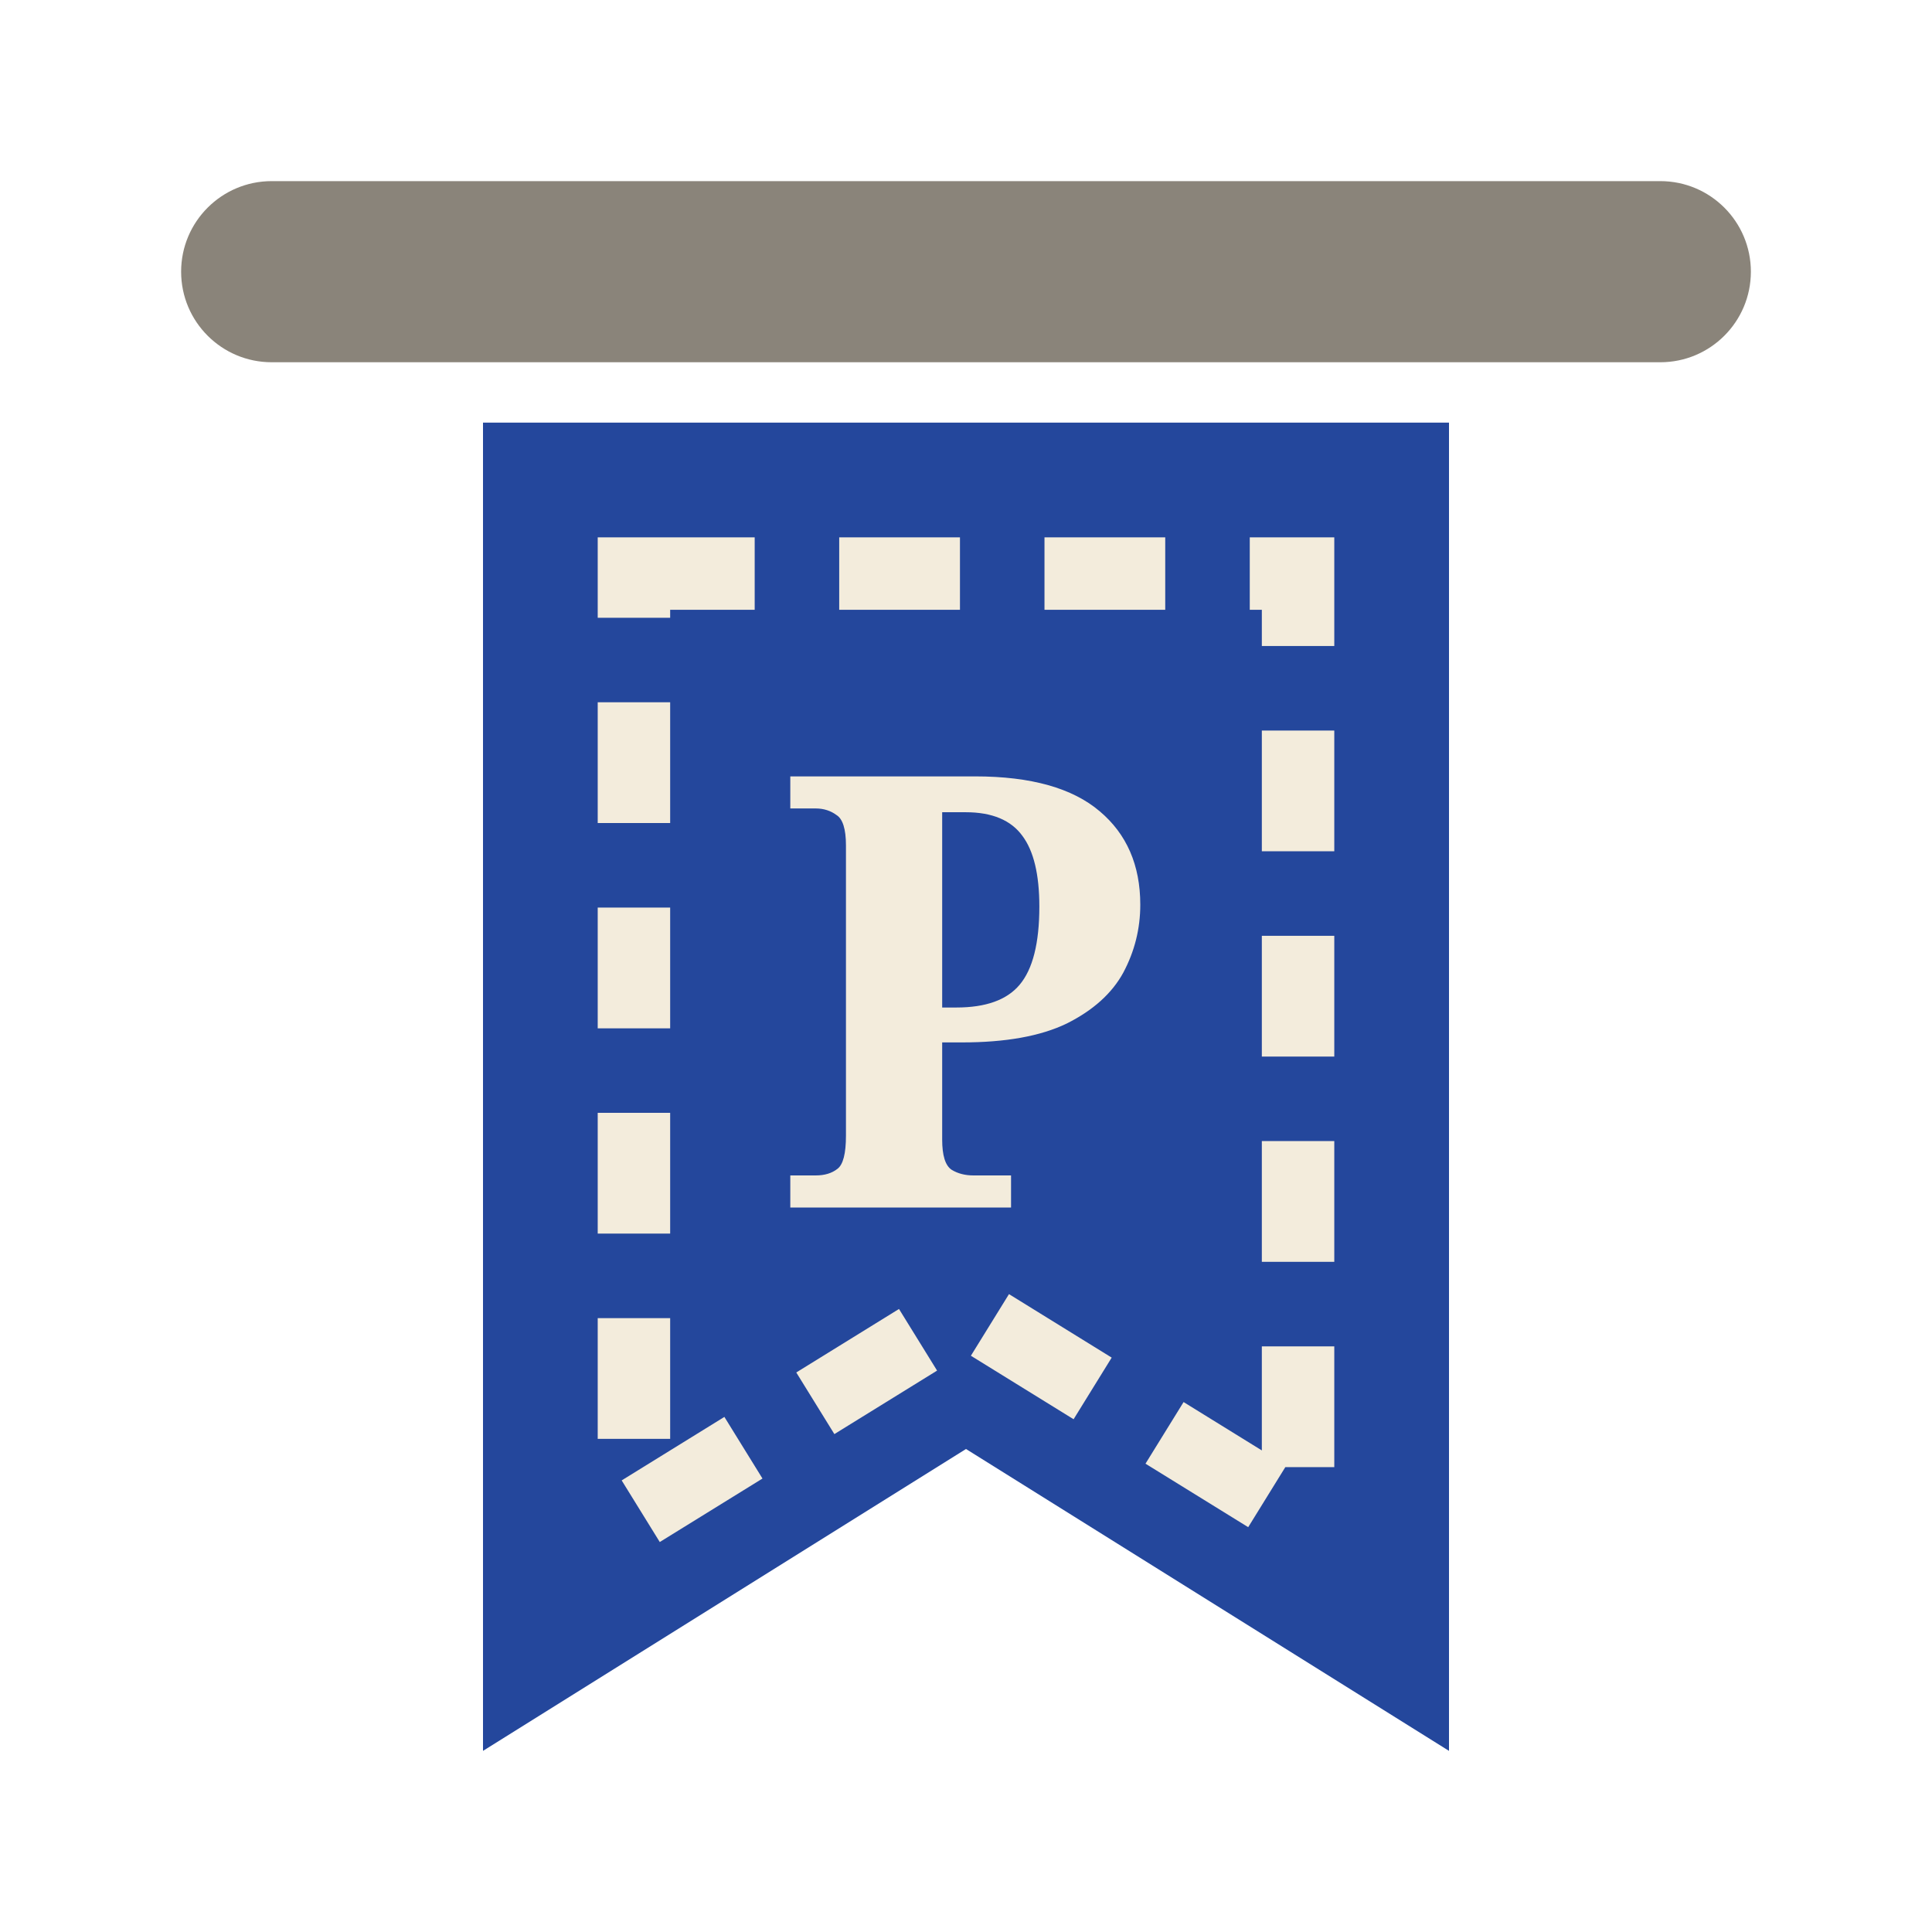
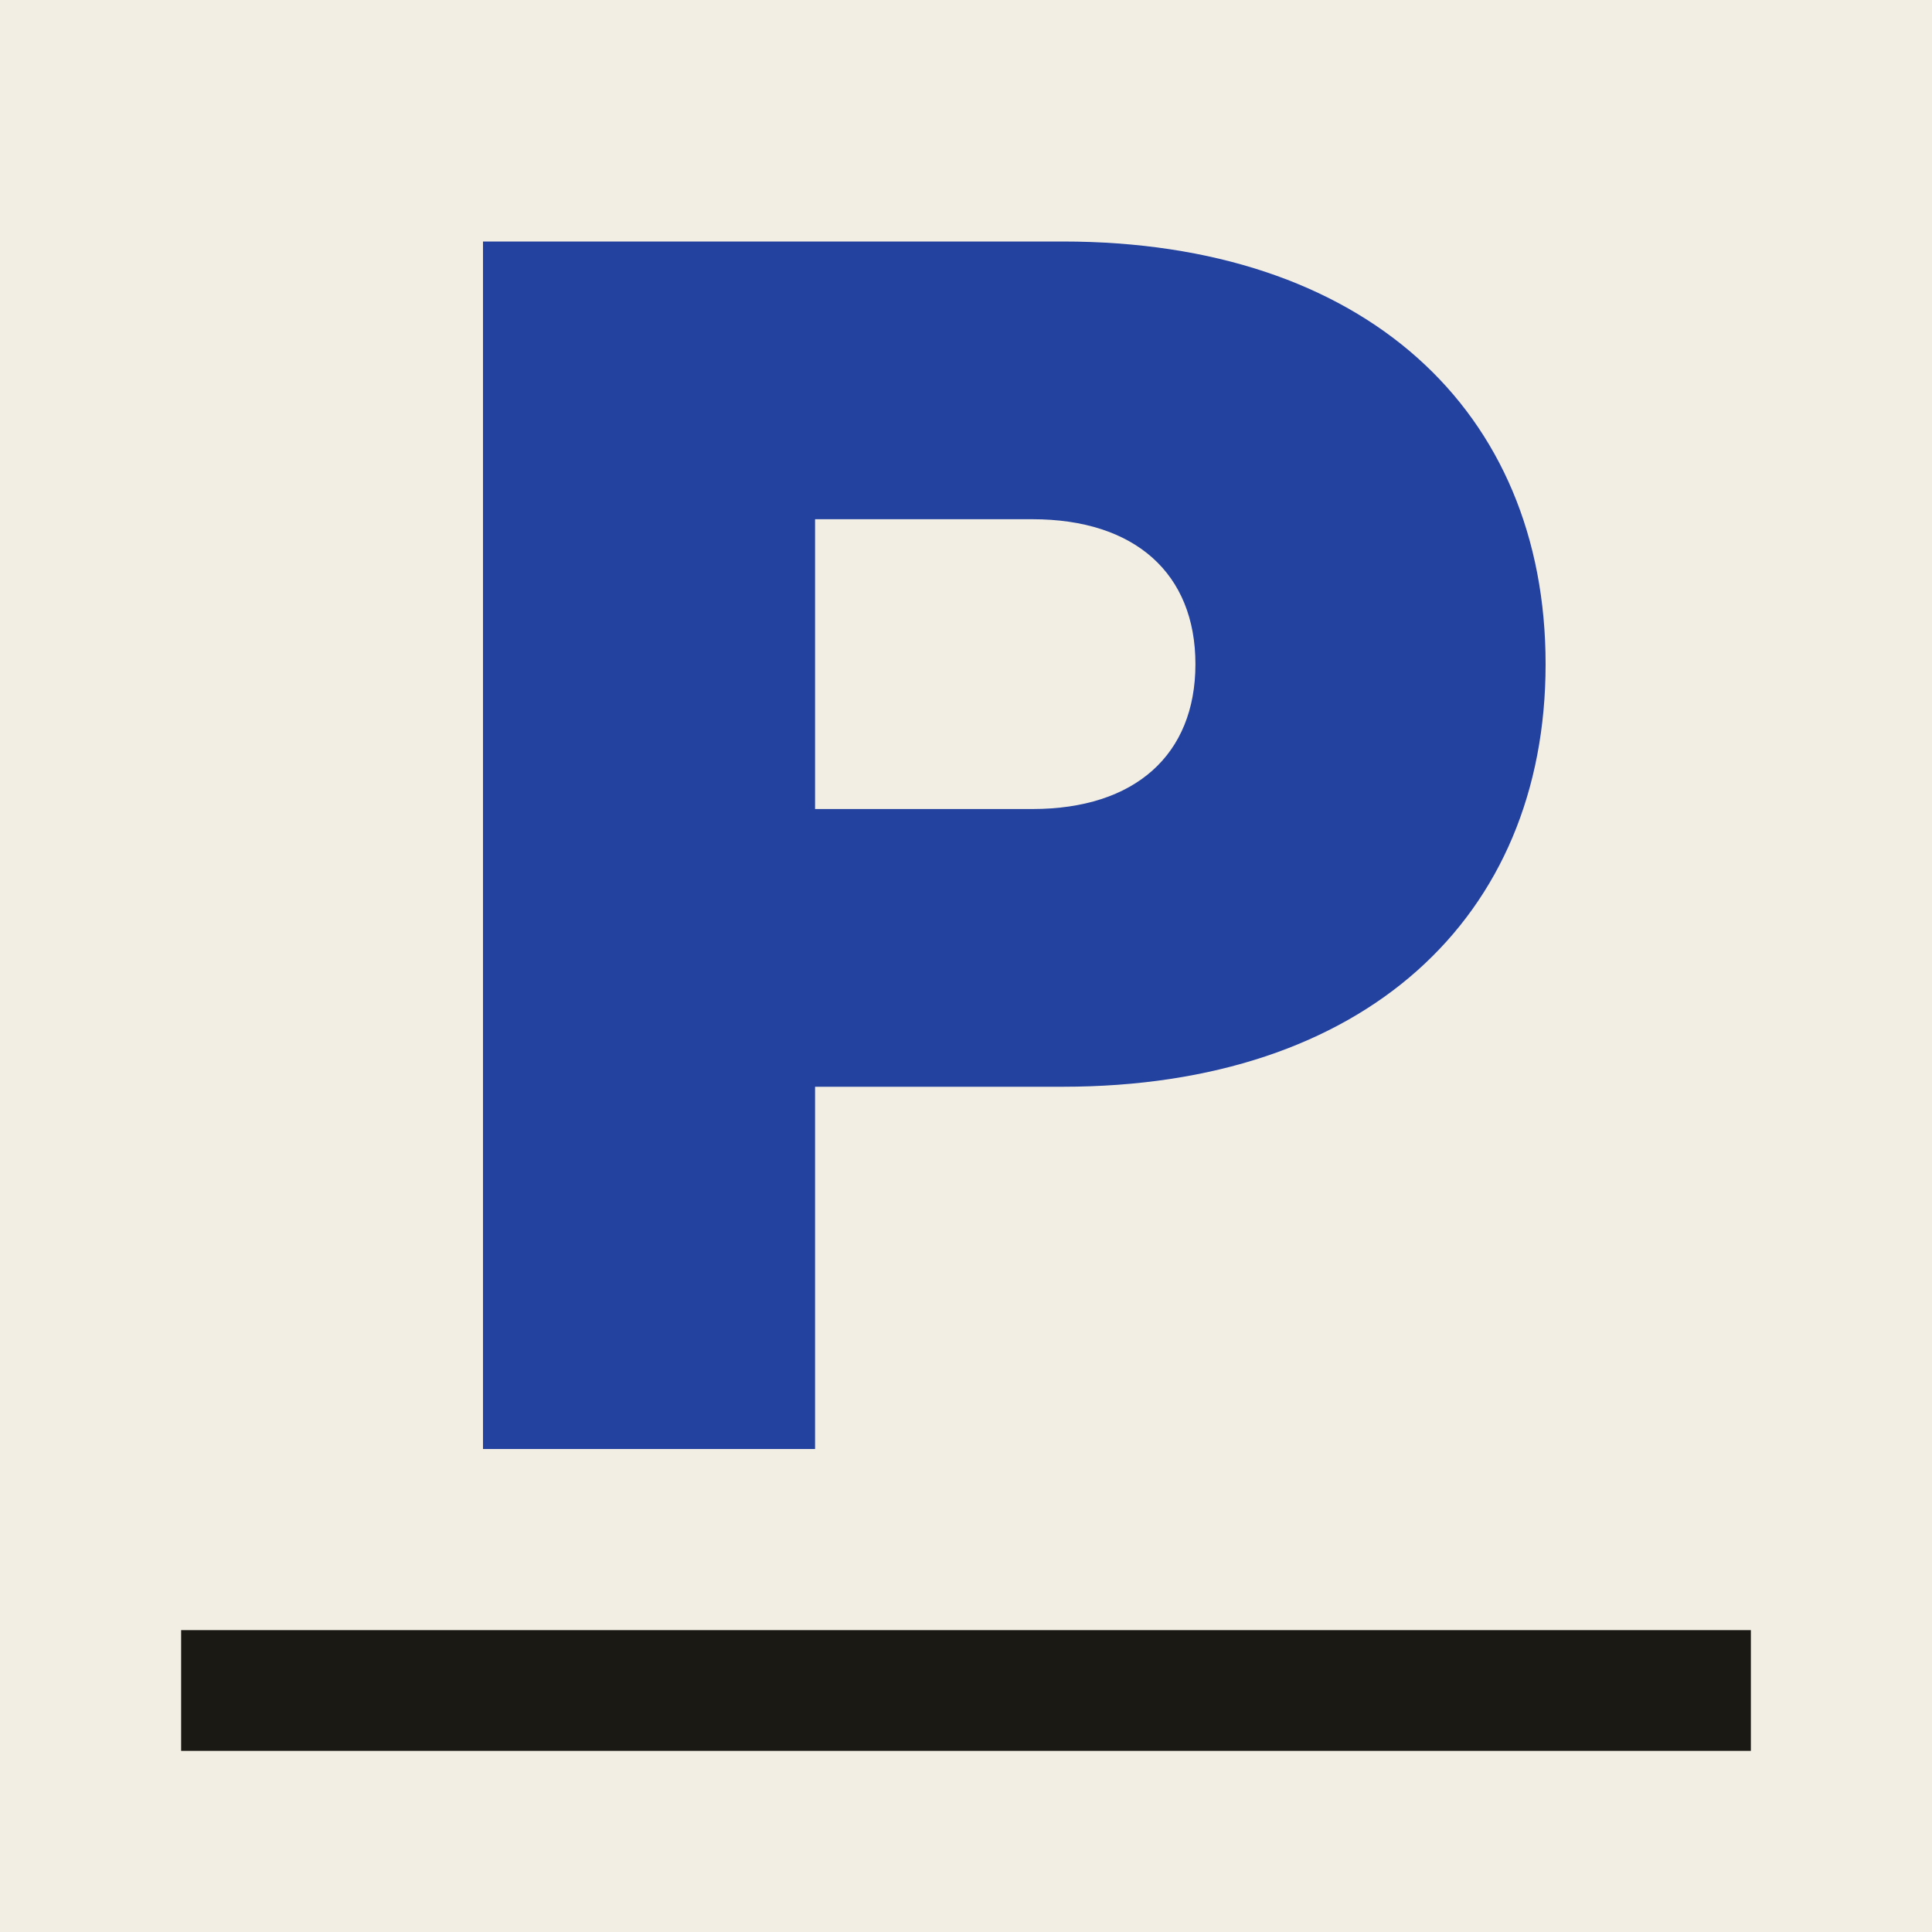
<svg xmlns="http://www.w3.org/2000/svg" viewBox="0 0 32 32">
-   <rect x="3" y="3" width="26" height="3" rx="1.5" fill="#8a847a" />
-   <path d="M8 7h16v22l-8-5-8 5z" fill="#24479c" />
-   <path d="M10.5 9.5h11v15.6l-5.5-3.4-5.5 3.4z" fill="none" stroke="#f3ecdc" stroke-width="1.2" stroke-dasharray="2 1.4" />
-   <text x="16" y="20" text-anchor="middle" font-family="Georgia,serif" font-weight="700" font-size="10" fill="#f3ecdc">P</text>
+   <rect width="32" height="32" fill="#f3eee3" />
+   <rect x="3" y="27" width="26" height="2" fill="#1b1914" />
+   <path d="M8 4h9.6c5 0 8 2.8 8 7s-3 7-8 7H13.5v6H8zM13.5 8.6v4.8h3.6c1.7 0 2.7-.9 2.7-2.4s-1-2.4-2.7-2.4z" fill="#2342a0" />
</svg>
